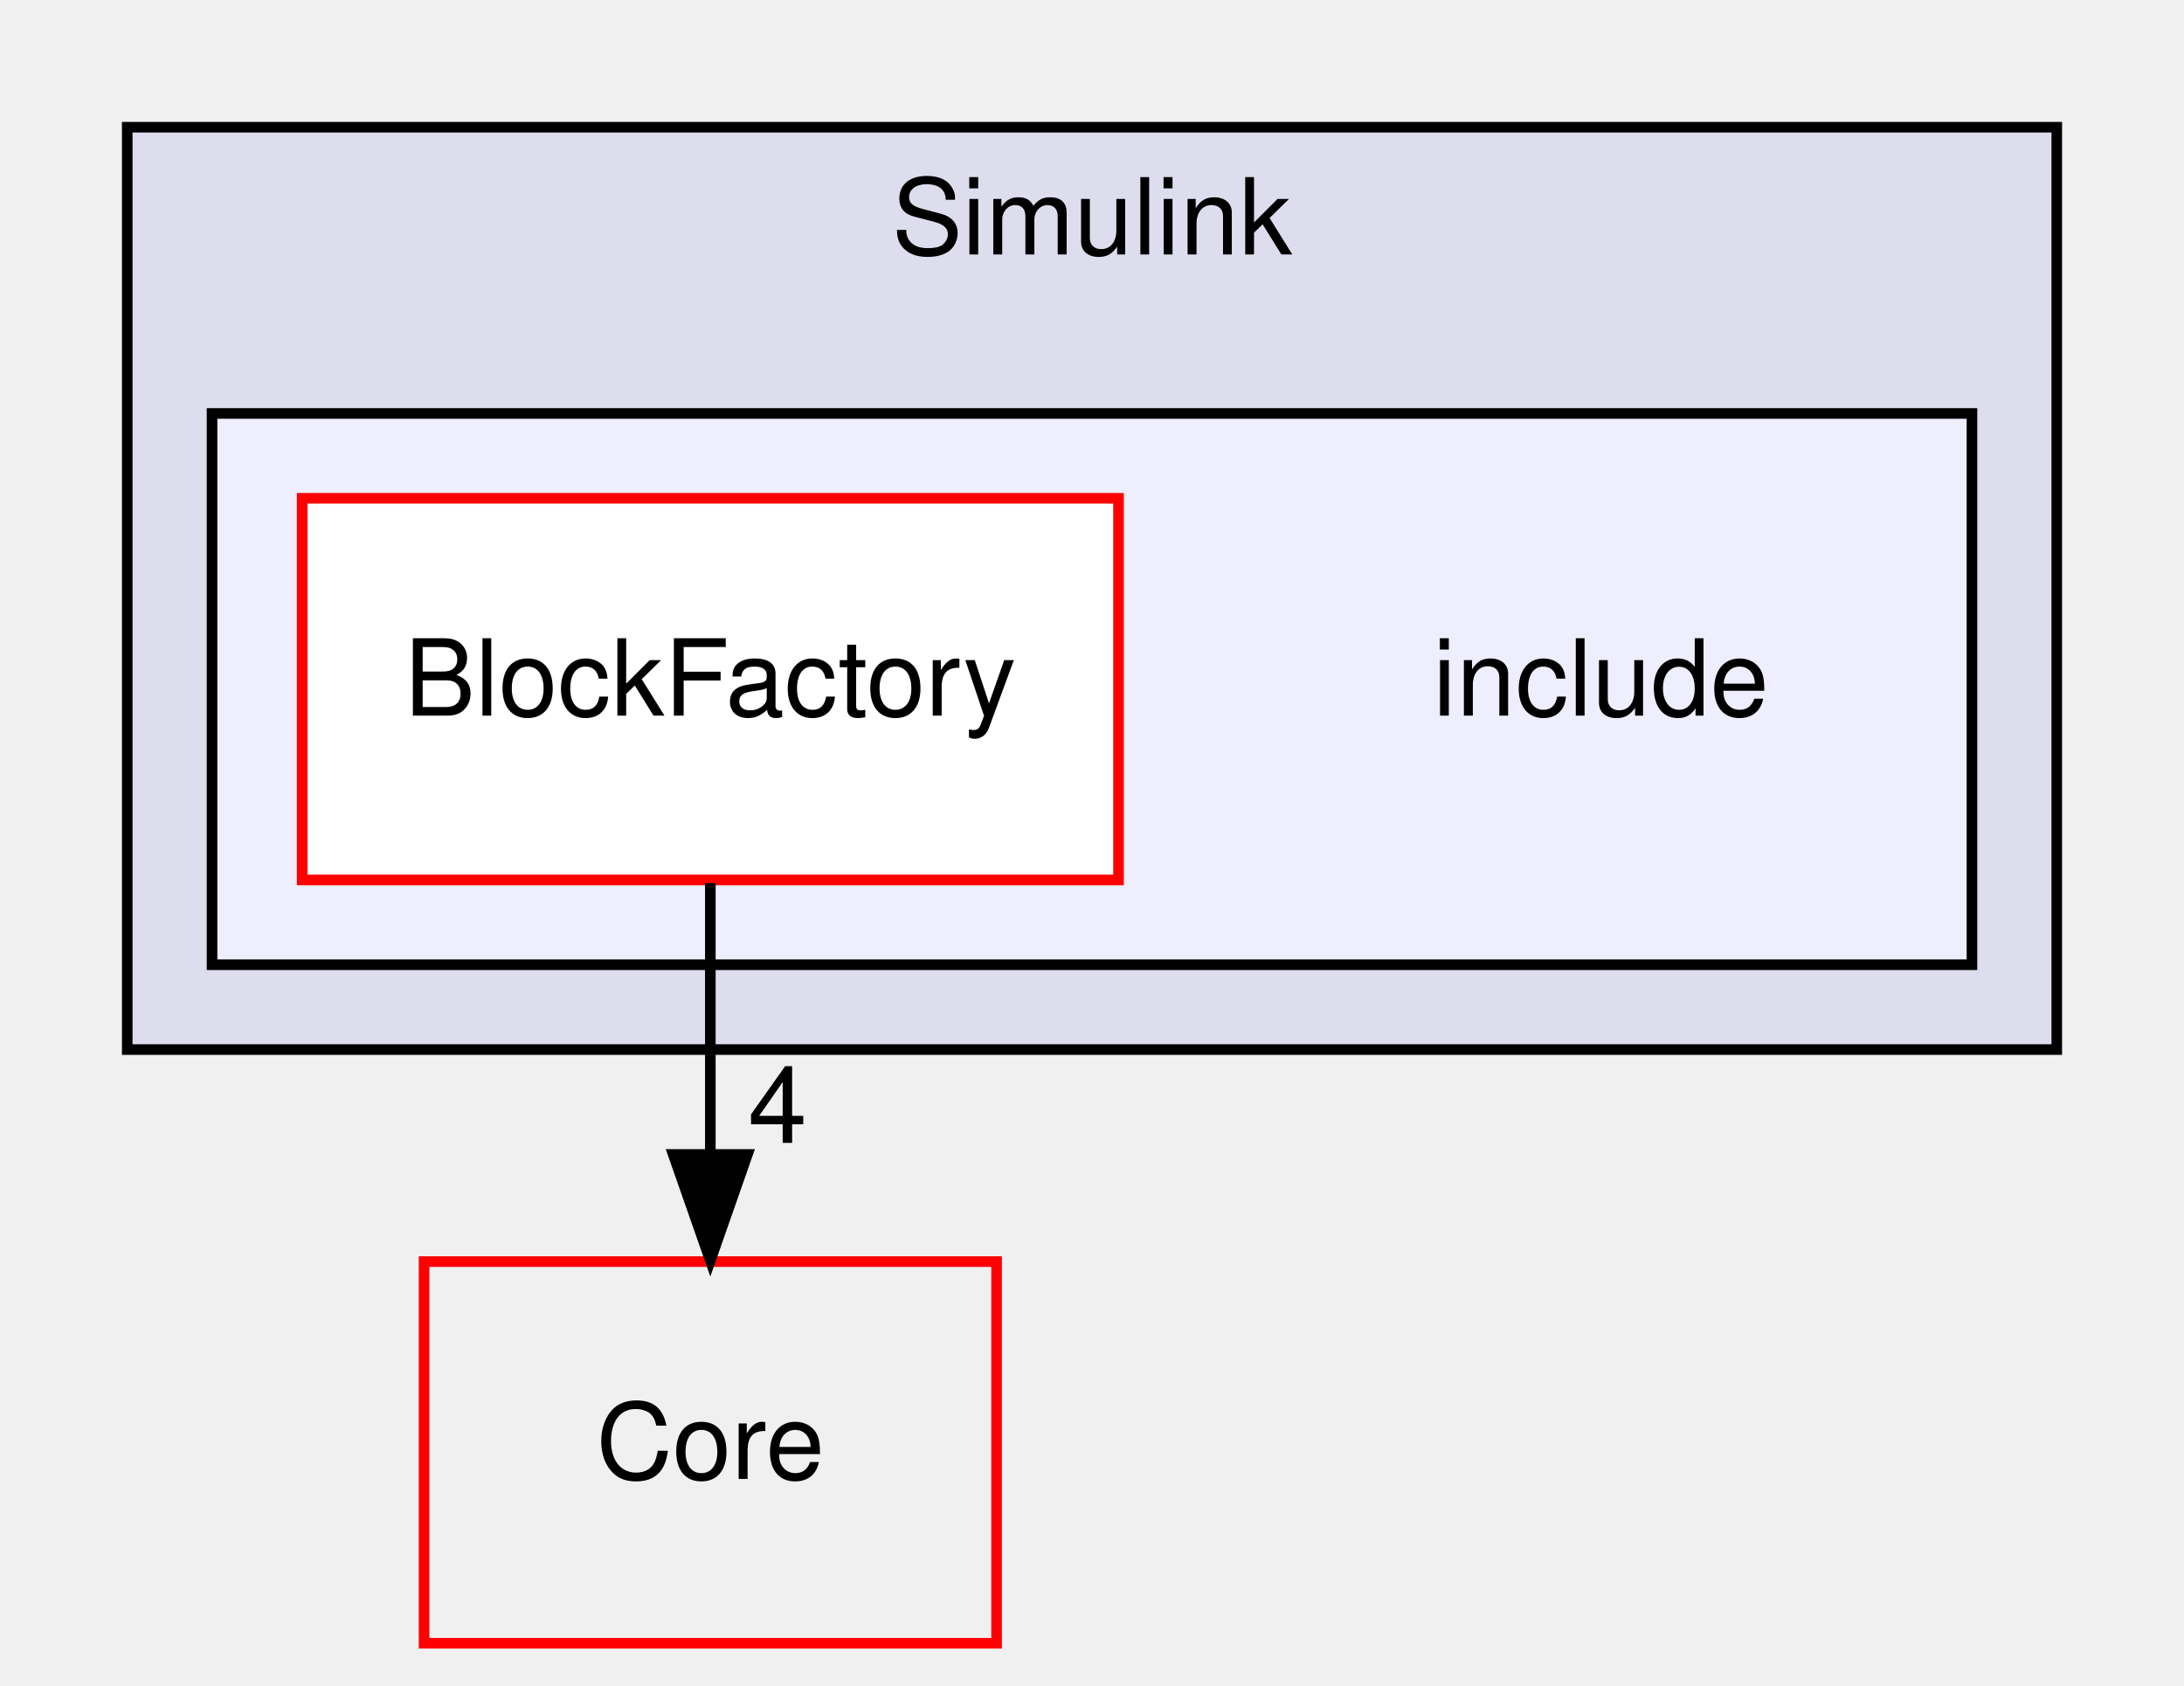
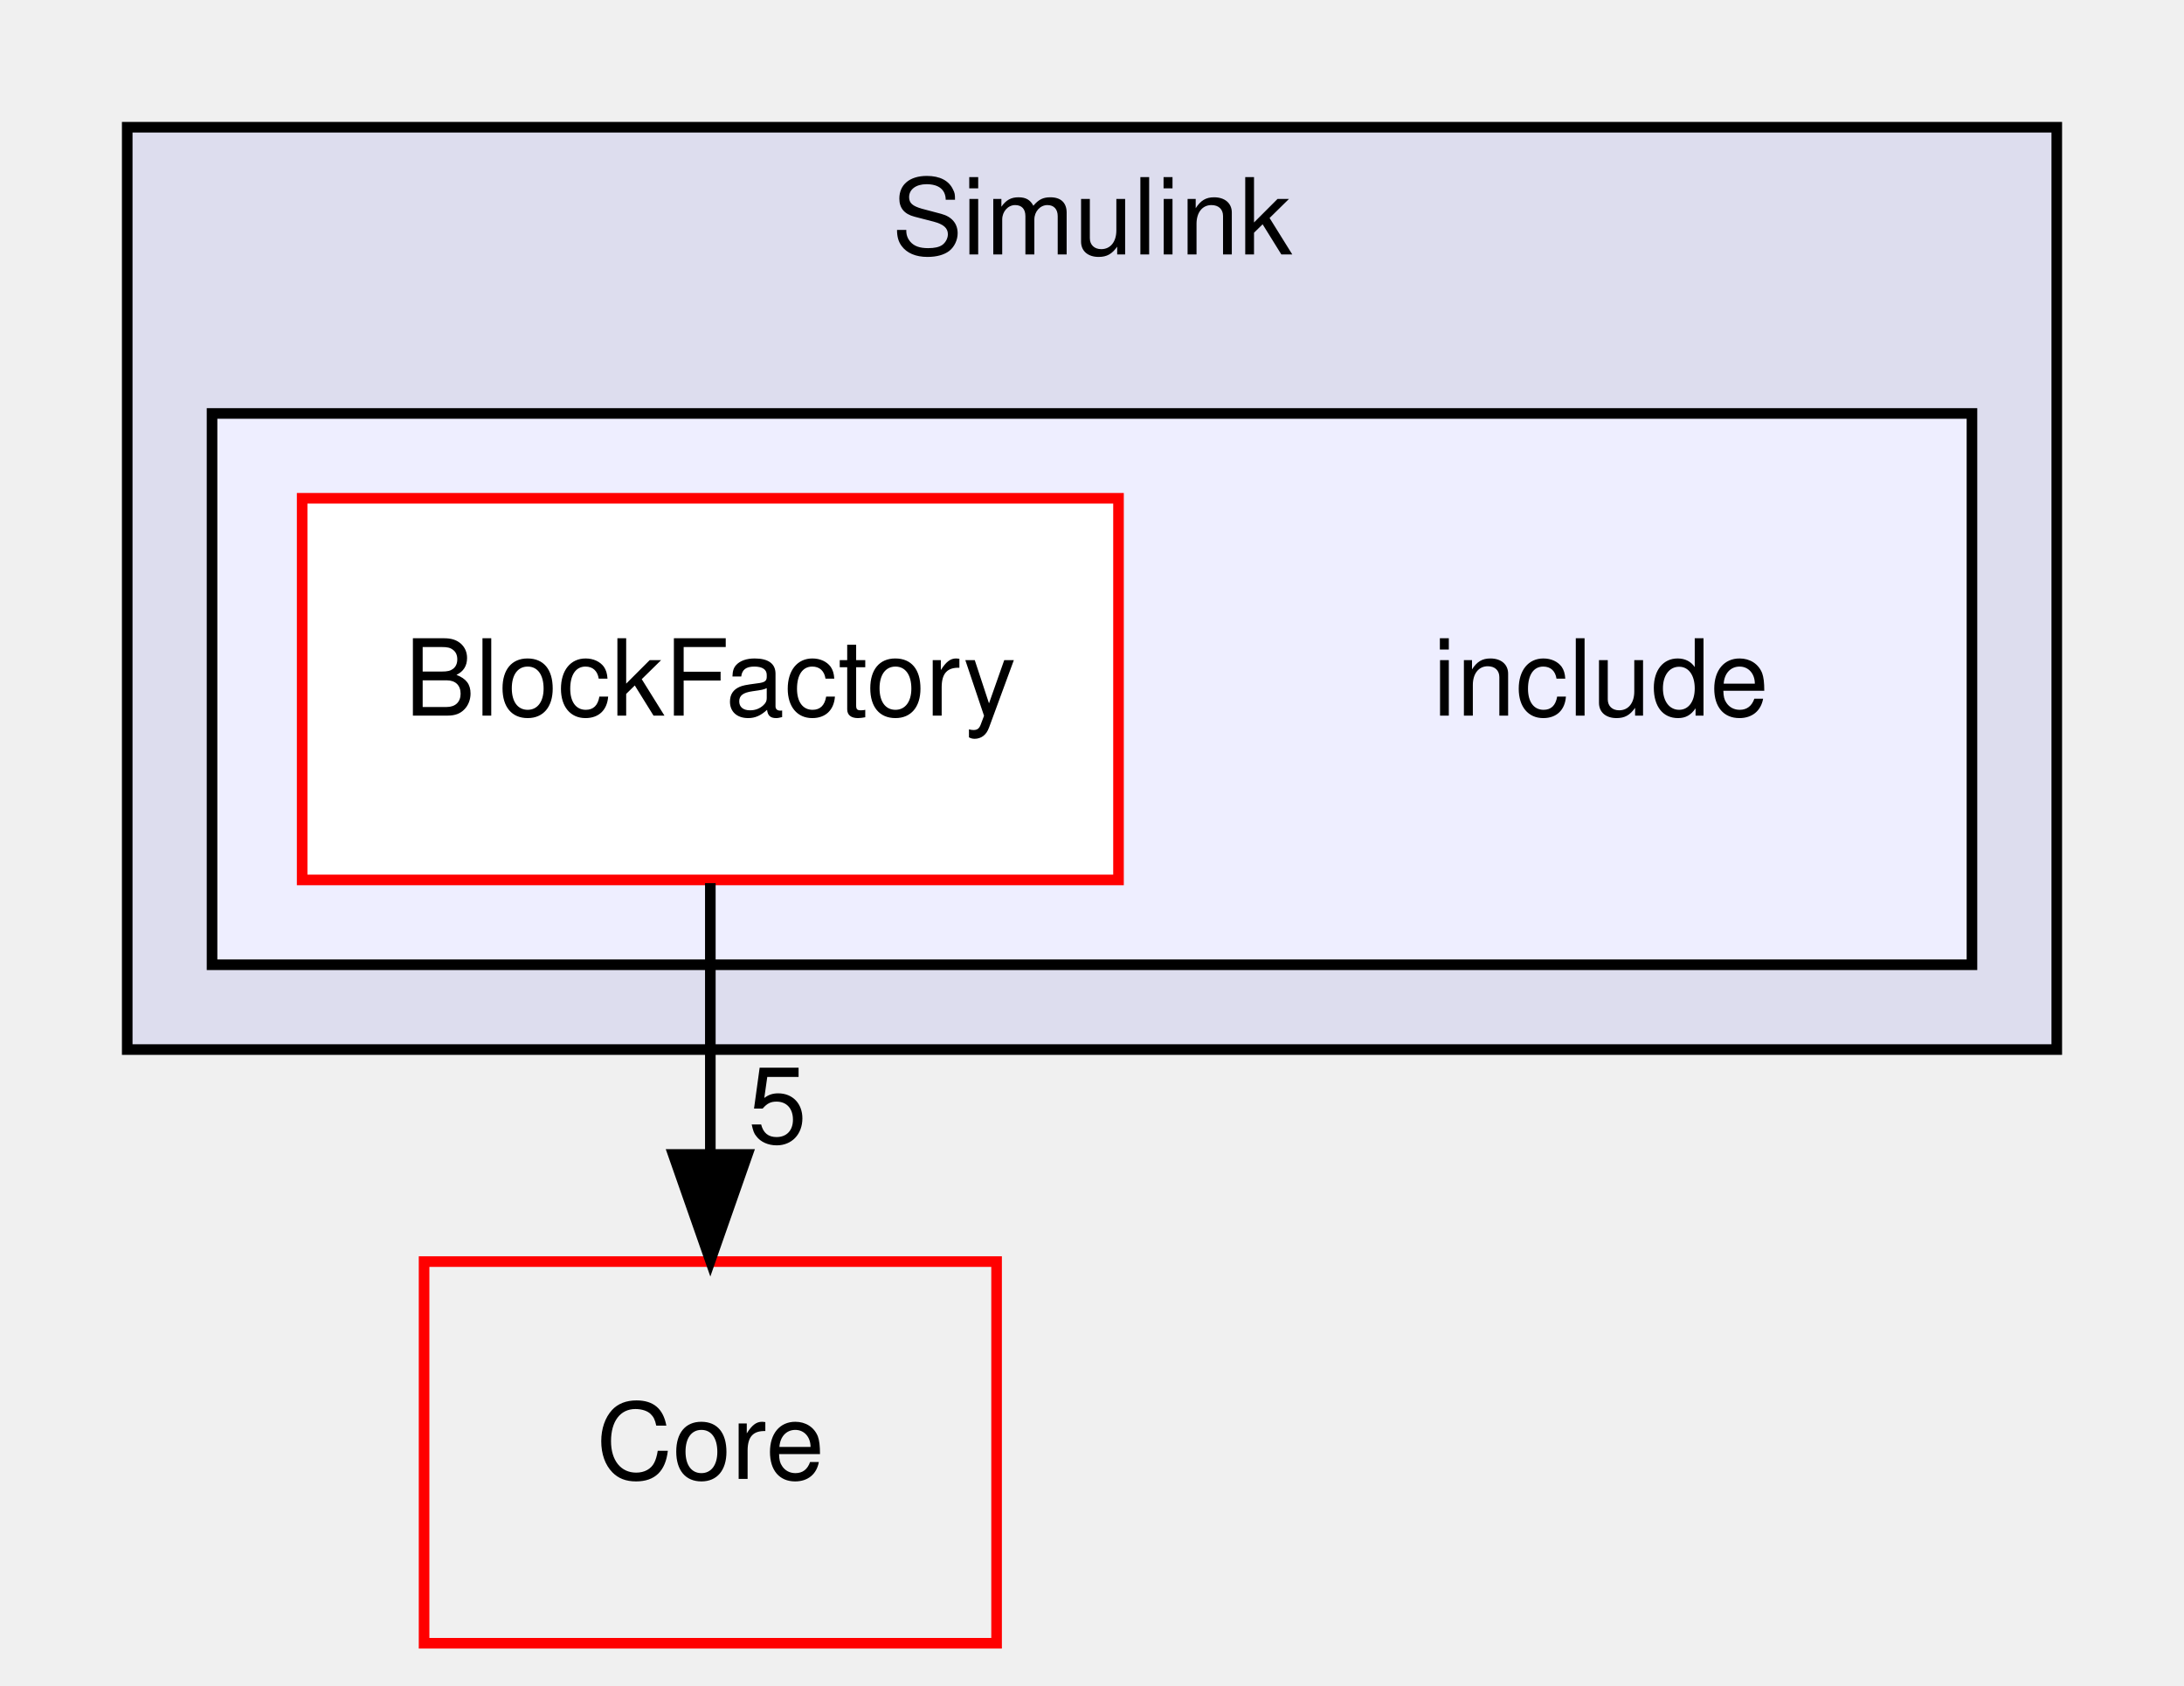
<svg xmlns="http://www.w3.org/2000/svg" xmlns:xlink="http://www.w3.org/1999/xlink" width="206pt" height="159pt" viewBox="0.00 0.00 206.00 159.00">
  <g id="graph0" class="graph" transform="scale(1 1) rotate(0) translate(4 155)">
    <g id="clust1" class="cluster">
      <g id="a_clust1">
        <a xlink:href="dir_0a5431c742aa9cd91492d9c06395d04b.html" target="_top" xlink:title="Simulink">
          <polygon fill="#ddddee" stroke="black" points="8,-56 8,-143 190,-143 190,-56 8,-56" />
          <text text-anchor="middle" x="99" y="-131" font-family="Helvetica,sans-Serif" font-size="10.00">Simulink</text>
        </a>
      </g>
    </g>
    <g id="clust2" class="cluster">
      <g id="a_clust2">
        <a xlink:href="dir_bb6cb8b7a9df3759a6ea1a4be6b83dac.html" target="_top">
          <polygon fill="#eeeeff" stroke="black" points="16,-64 16,-116 182,-116 182,-64 16,-64" />
        </a>
      </g>
    </g>
    <g id="node1" class="node">
      <text text-anchor="middle" x="147" y="-87.5" font-family="Helvetica,sans-Serif" font-size="10.00">include</text>
    </g>
    <g id="node2" class="node">
      <g id="a_node2">
        <a xlink:href="dir_a76230dc3fb6d08c501bae2ef15fd432.html" target="_top" xlink:title="BlockFactory">
          <polygon fill="white" stroke="red" points="101.5,-108 24.5,-108 24.5,-72 101.5,-72 101.5,-108" />
          <text text-anchor="middle" x="63" y="-87.5" font-family="Helvetica,sans-Serif" font-size="10.00">BlockFactory</text>
        </a>
      </g>
    </g>
    <g id="node3" class="node">
      <g id="a_node3">
        <a xlink:href="dir_407a341dfc1ab98d6ef3a4f1b7c76942.html" target="_top" xlink:title="Core">
          <polygon fill="none" stroke="red" points="90,-36 36,-36 36,-0 90,-0 90,-36" />
          <text text-anchor="middle" x="63" y="-15.5" font-family="Helvetica,sans-Serif" font-size="10.00">Core</text>
        </a>
      </g>
    </g>
    <g id="edge1" class="edge">
      <path fill="none" stroke="black" d="M63,-71.697C63,-63.983 63,-54.712 63,-46.112" />
      <polygon fill="black" stroke="black" points="66.5,-46.104 63,-36.104 59.5,-46.104 66.5,-46.104" />
      <g id="a_edge1-headlabel">
-         <a xlink:href="dir_000007_000001.html" target="_top" xlink:title="4">
-           <text text-anchor="middle" x="69.339" y="-47.199" font-family="Helvetica,sans-Serif" font-size="10.00">4</text>
+         <a xlink:href="dir_000007_000001.html" target="_top" xlink:title="5">
+           <text text-anchor="middle" x="69.339" y="-47.199" font-family="Helvetica,sans-Serif" font-size="10.00">5</text>
        </a>
      </g>
    </g>
  </g>
</svg>
